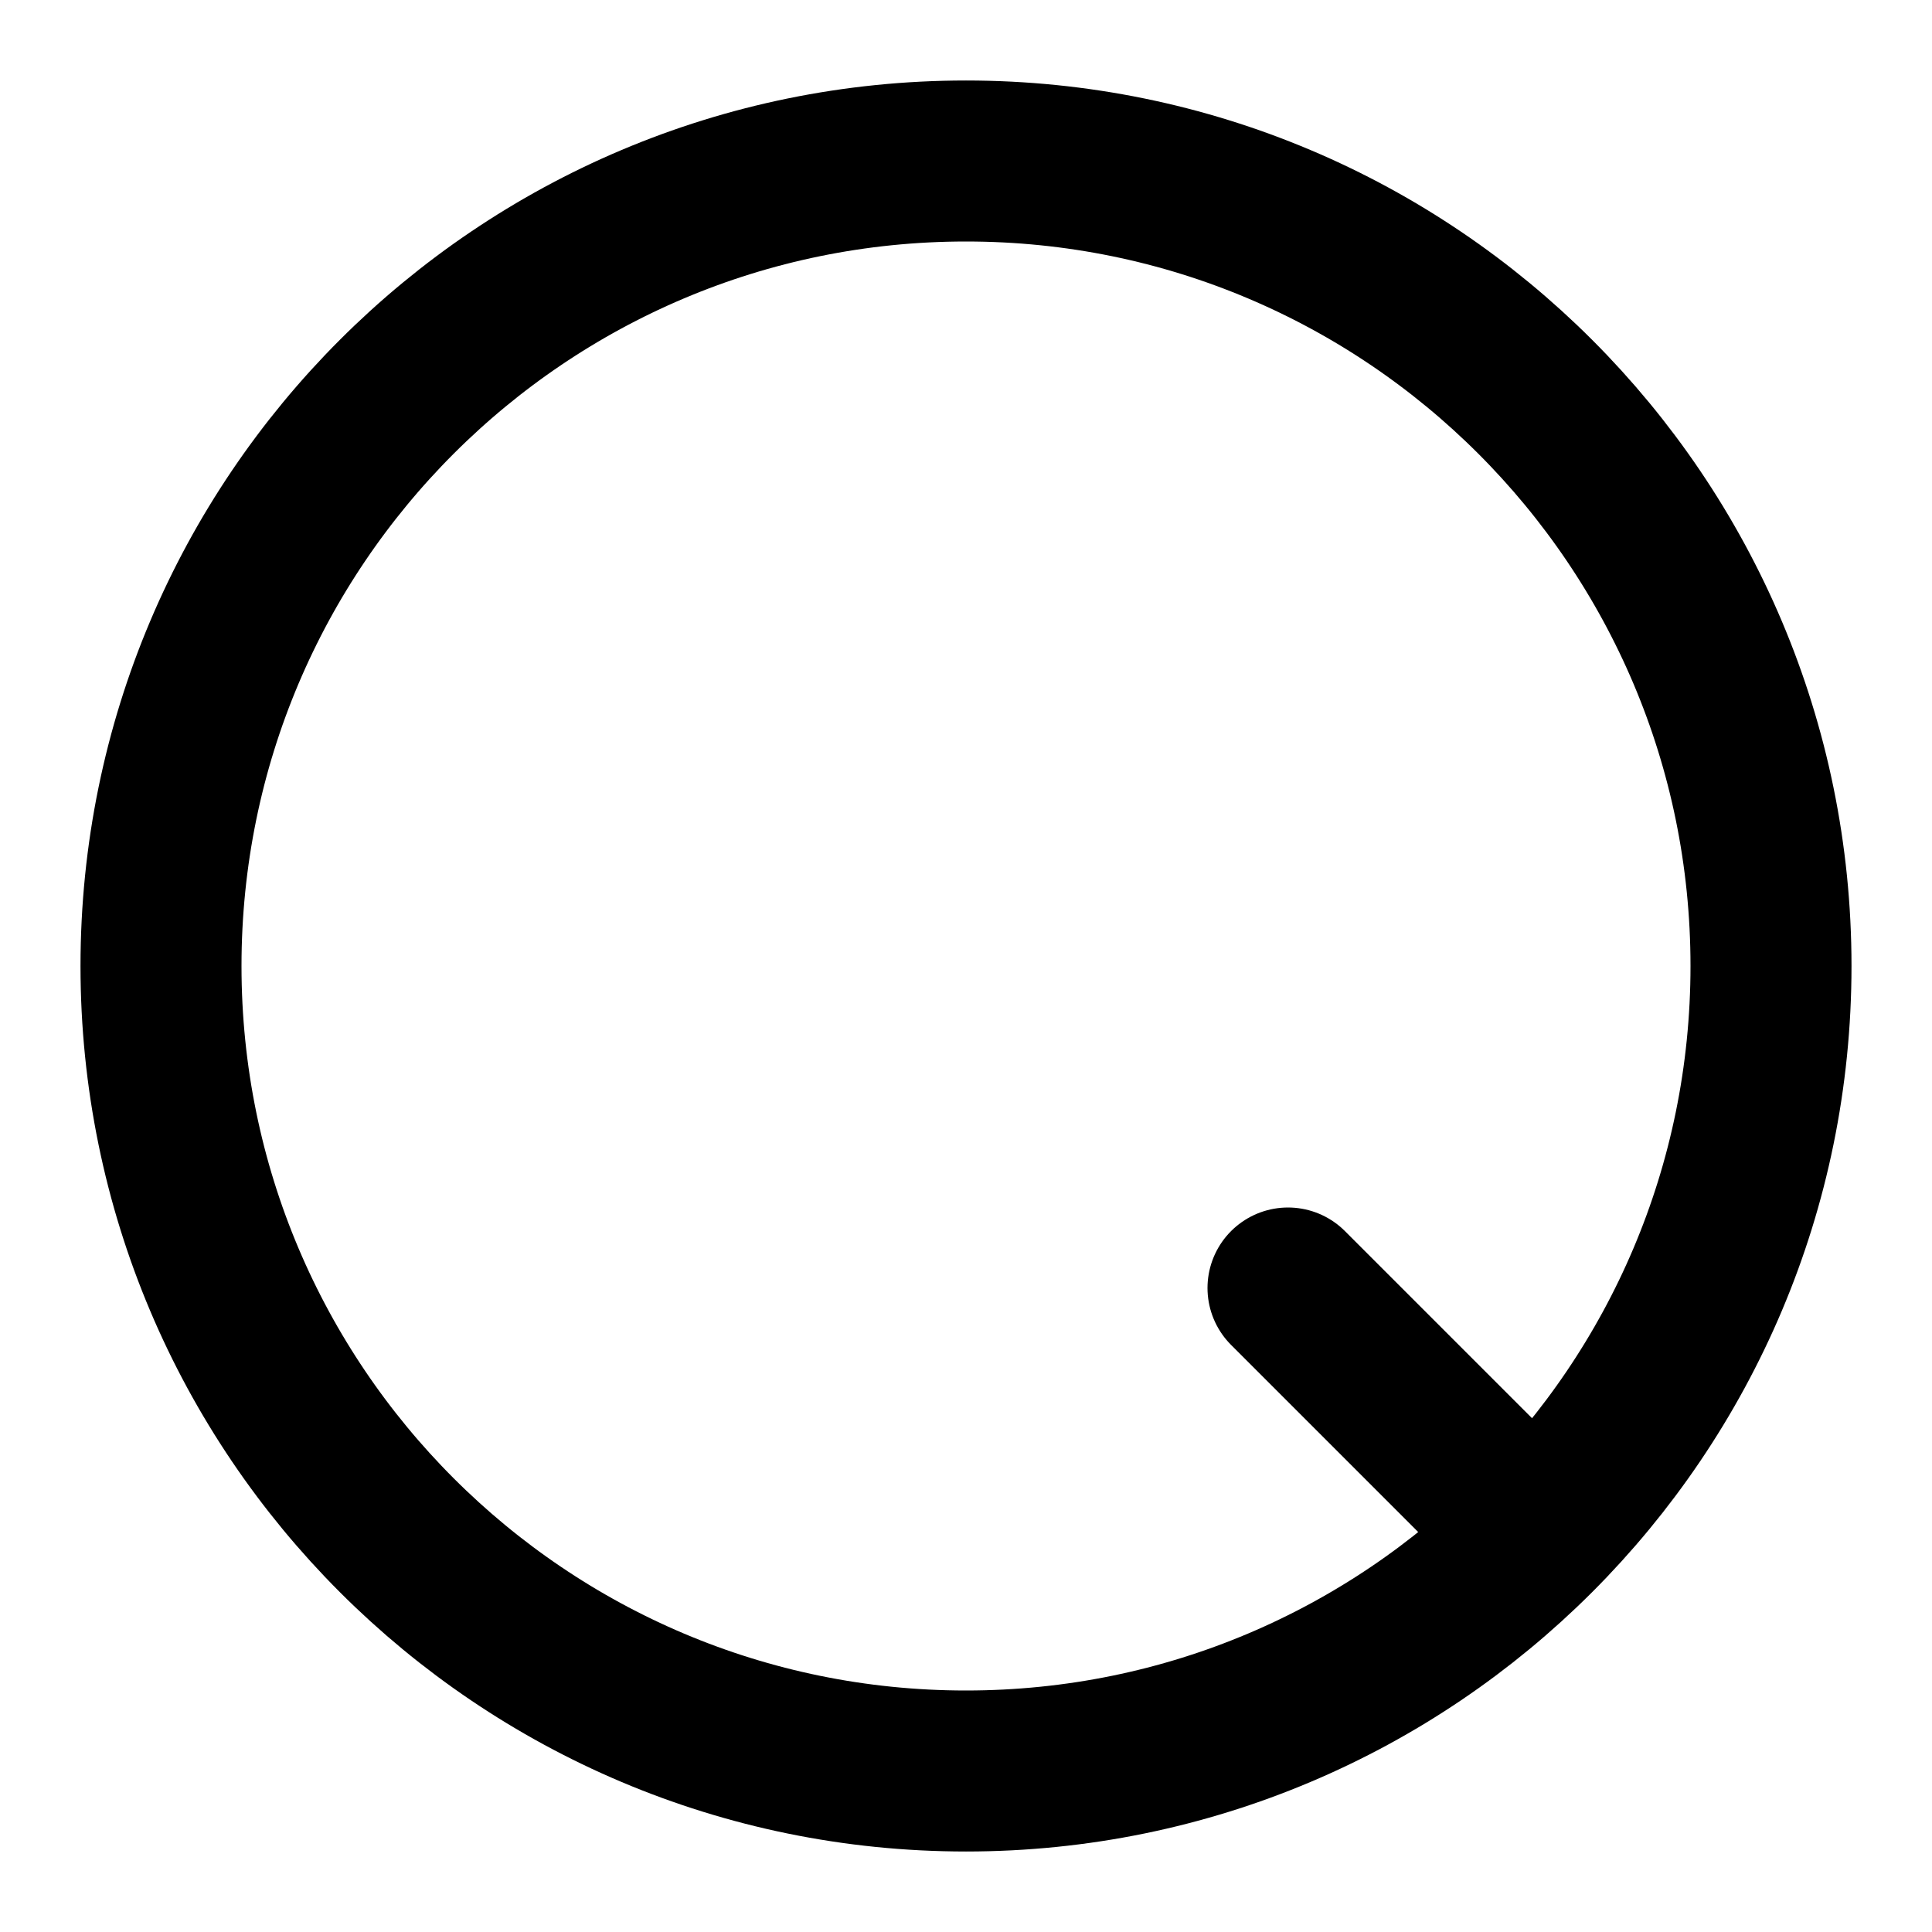
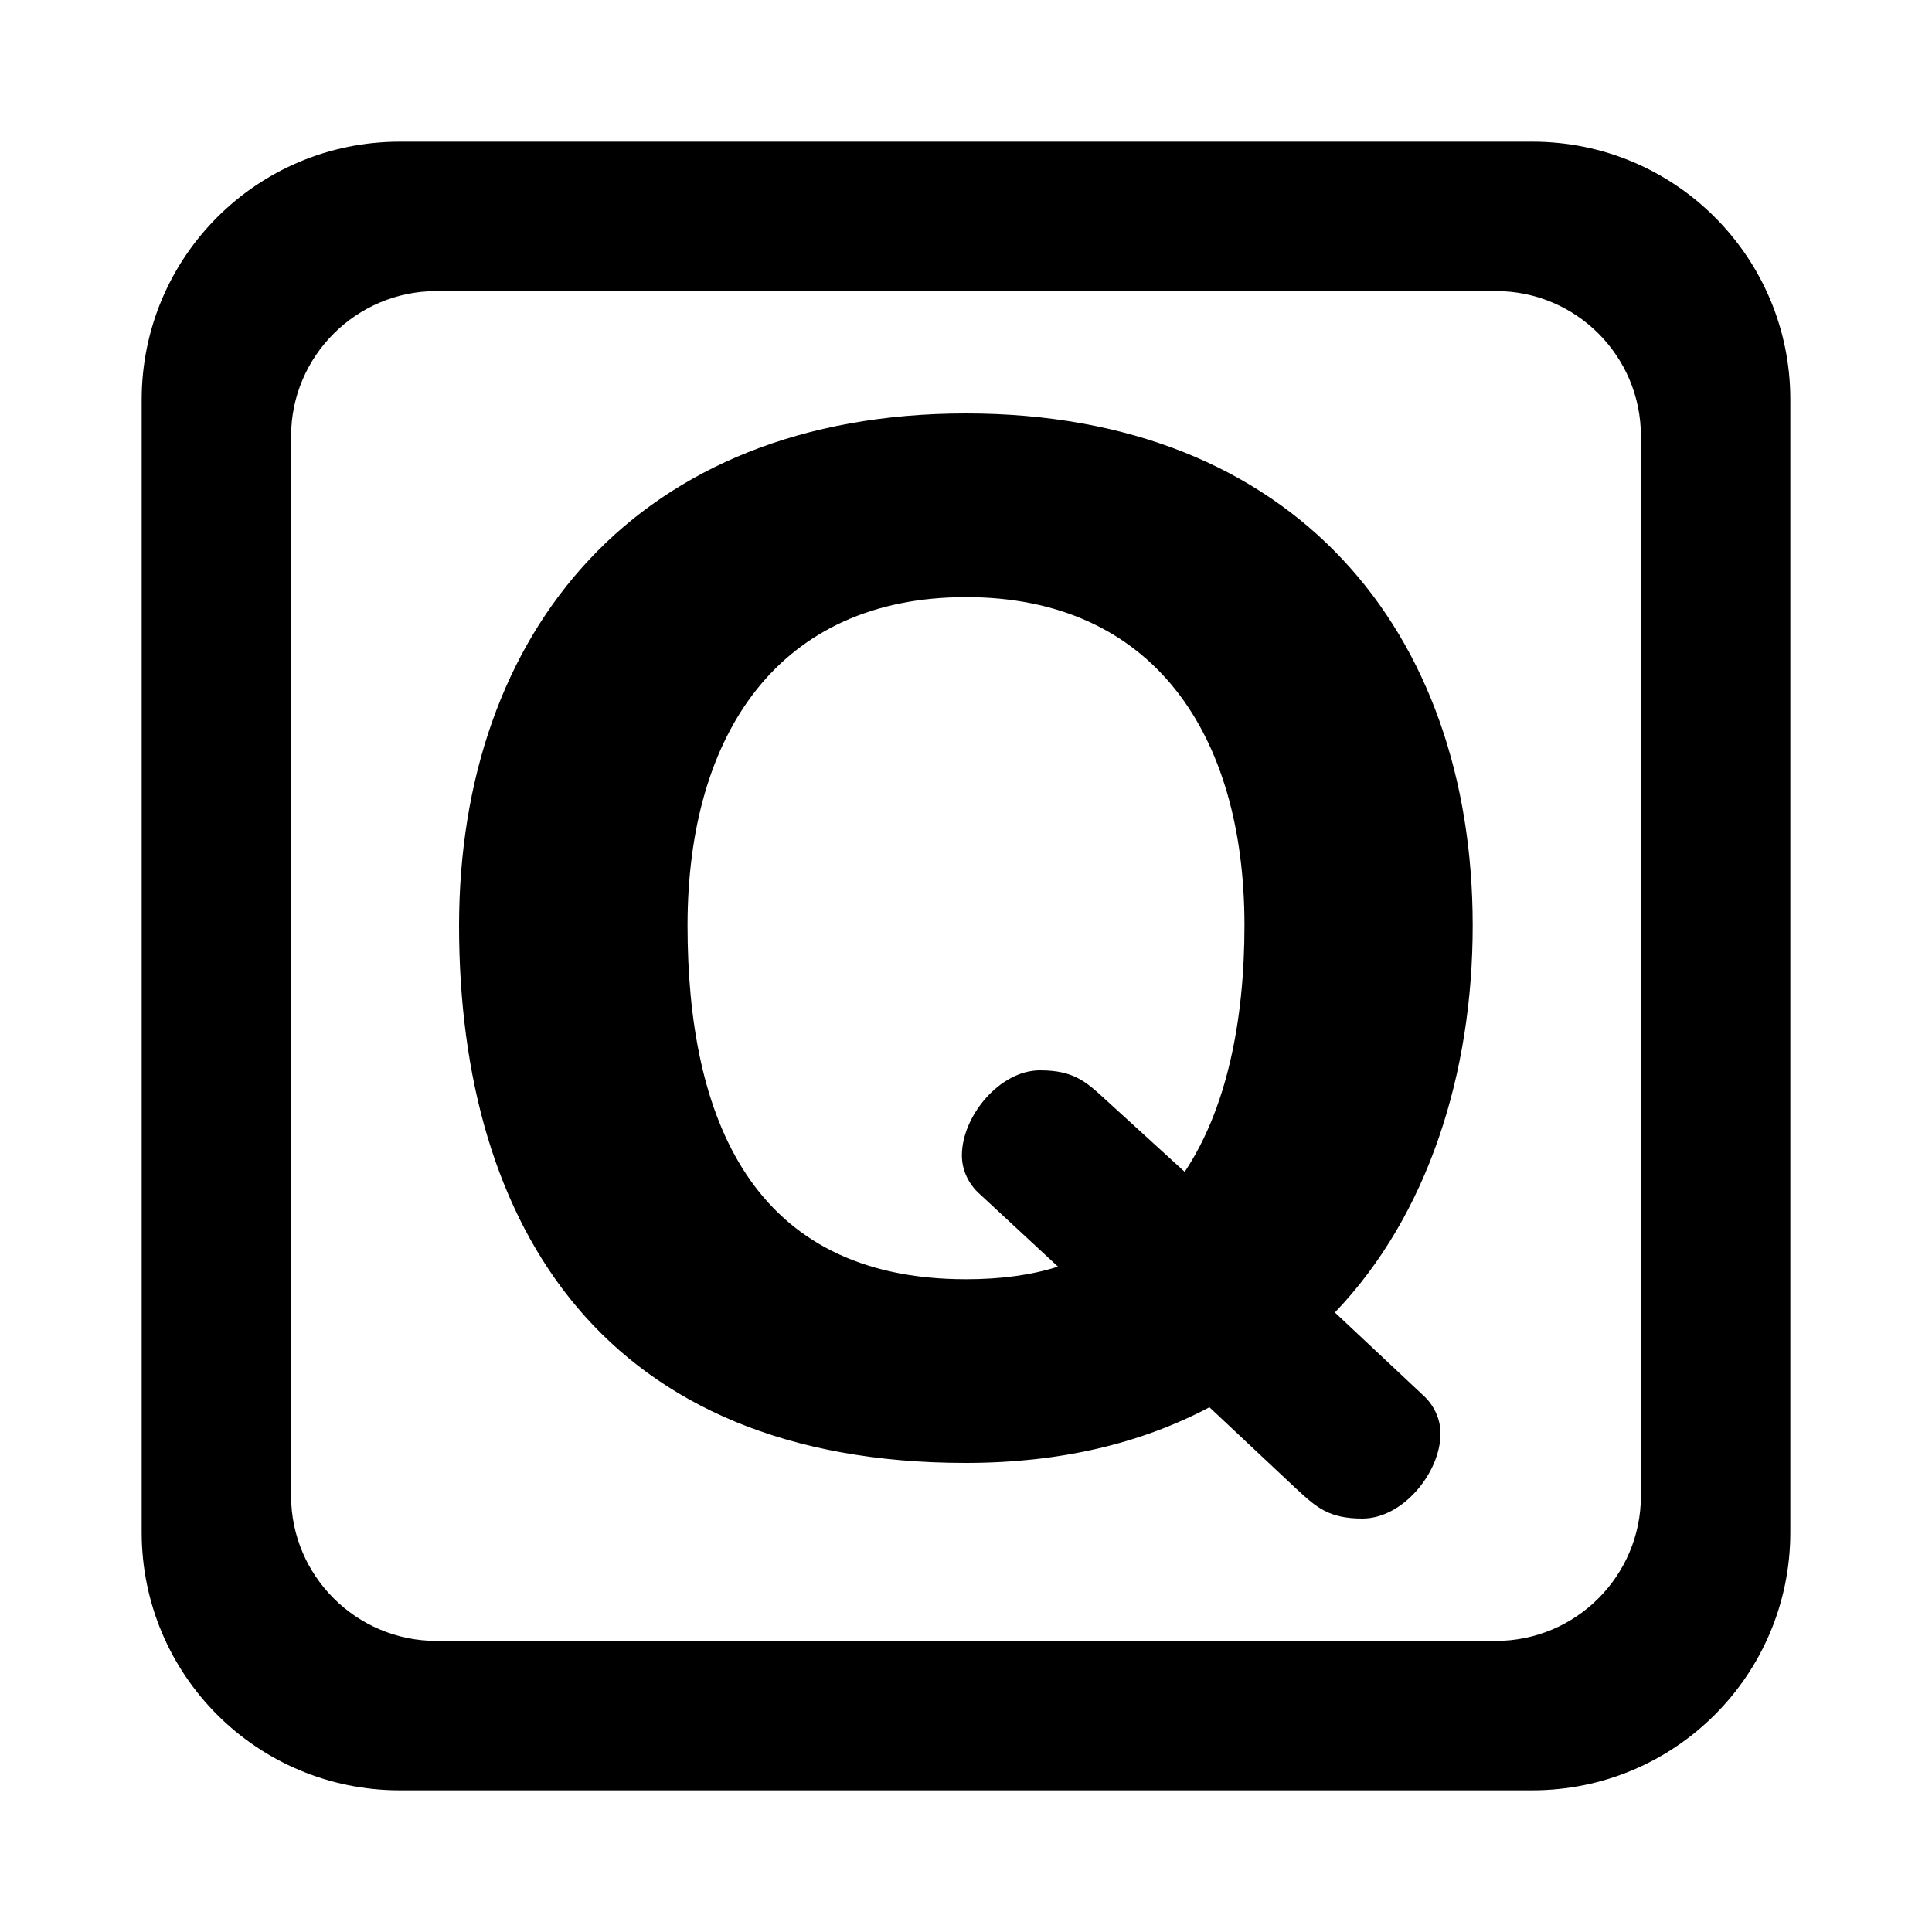
- <svg xmlns="http://www.w3.org/2000/svg" width="24" height="24" viewBox="0 0 24 24" fill="none">
-   <path d="M12 2C6.477 2 2 6.477 2 12C2 17.523 6.477 22 12 22C17.523 22 22 17.523 22 12C22 6.477 17.523 2 12 2Z" stroke="#000000" stroke-width="2" stroke-linecap="round" stroke-linejoin="round" />
-   <path d="M16 16L19 19" stroke="#000000" stroke-width="2" stroke-linecap="round" stroke-linejoin="round" />
+ <svg xmlns="http://www.w3.org/2000/svg" xml:space="preserve" id="letter-q" x="0" y="0" enable-background="new 0 0 75 75" version="1.1" viewBox="0 0 75 75">
+   <g>
+     <g>
+       <path d="M59.49,5.5H15.52C9.98,5.5,5.5,9.98,5.5,15.52v43.96c0,5.54,4.48,10.02,10.02,10.02h43.96c5.54,0,10.02-4.48,10.02-10.02    V15.51C69.5,9.98,65.02,5.5,59.49,5.5z M63.7,58.07c0,3.1-2.52,5.63-5.63,5.63H16.94c-3.11,0-5.64-2.53-5.64-5.63V16.93    c0-3.1,2.53-5.63,5.64-5.63h41.14c3.1,0,5.62,2.52,5.62,5.63V58.07z" />
+     </g>
+   </g>
+   <g>
+     <path d="M37.5,16.05c12.75,0,19.67,8.48,19.67,19.88c0,5.73-1.73,11.24-5.35,15.02l3.4,3.19c0.43,0.38,0.7,0.92,0.7,1.51   c0,1.51-1.46,3.3-3.03,3.3c-1.3,0-1.78-0.43-2.54-1.13l-3.4-3.19c-2.65,1.4-5.78,2.16-9.46,2.16c-13.94,0-19.67-9.08-19.67-20.86   C17.83,24.53,24.75,16.05,37.5,16.05z M37.5,49.66c1.35,0,2.54-0.16,3.57-0.49l-3.03-2.81c-0.43-0.38-0.7-0.92-0.7-1.51   c0-1.51,1.46-3.3,3.03-3.3c1.3,0,1.78,0.43,2.54,1.13l3.08,2.81c1.62-2.43,2.32-5.84,2.32-9.56c0-7.46-3.57-12.75-10.81-12.75   s-10.81,5.29-10.81,12.75C26.69,43.39,29.18,49.66,37.5,49.66z" />
+   </g>
</svg>
